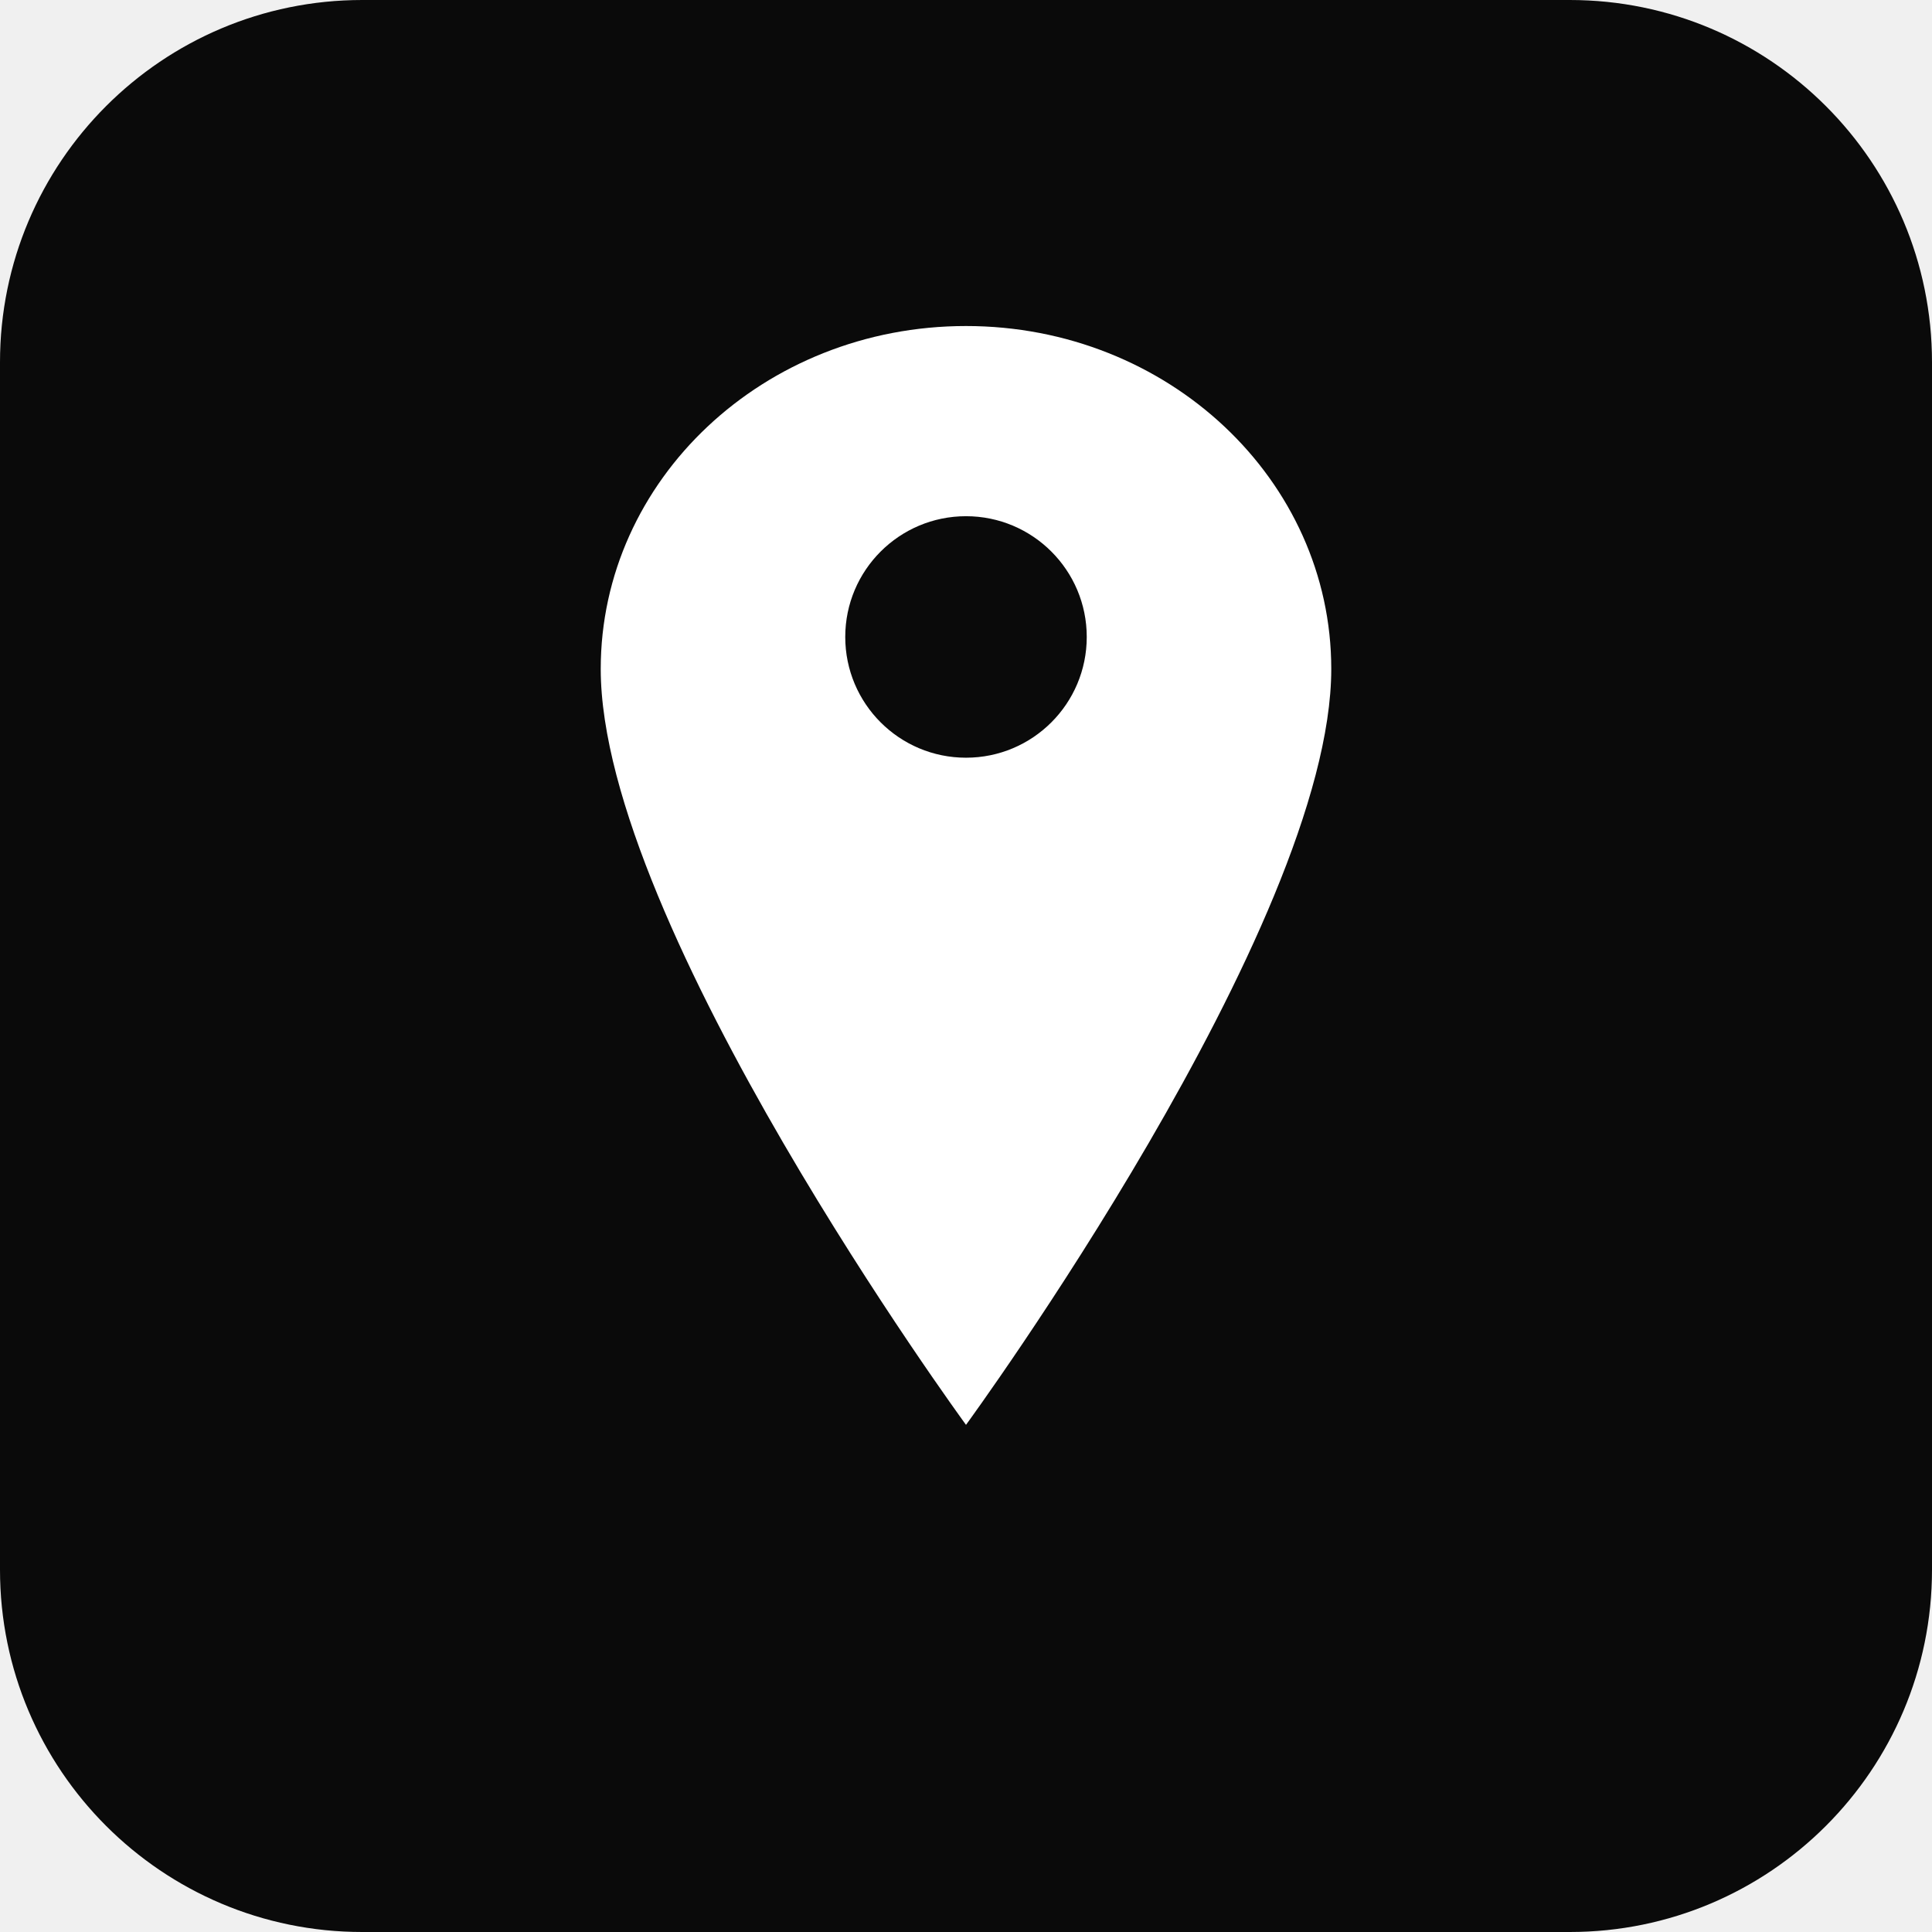
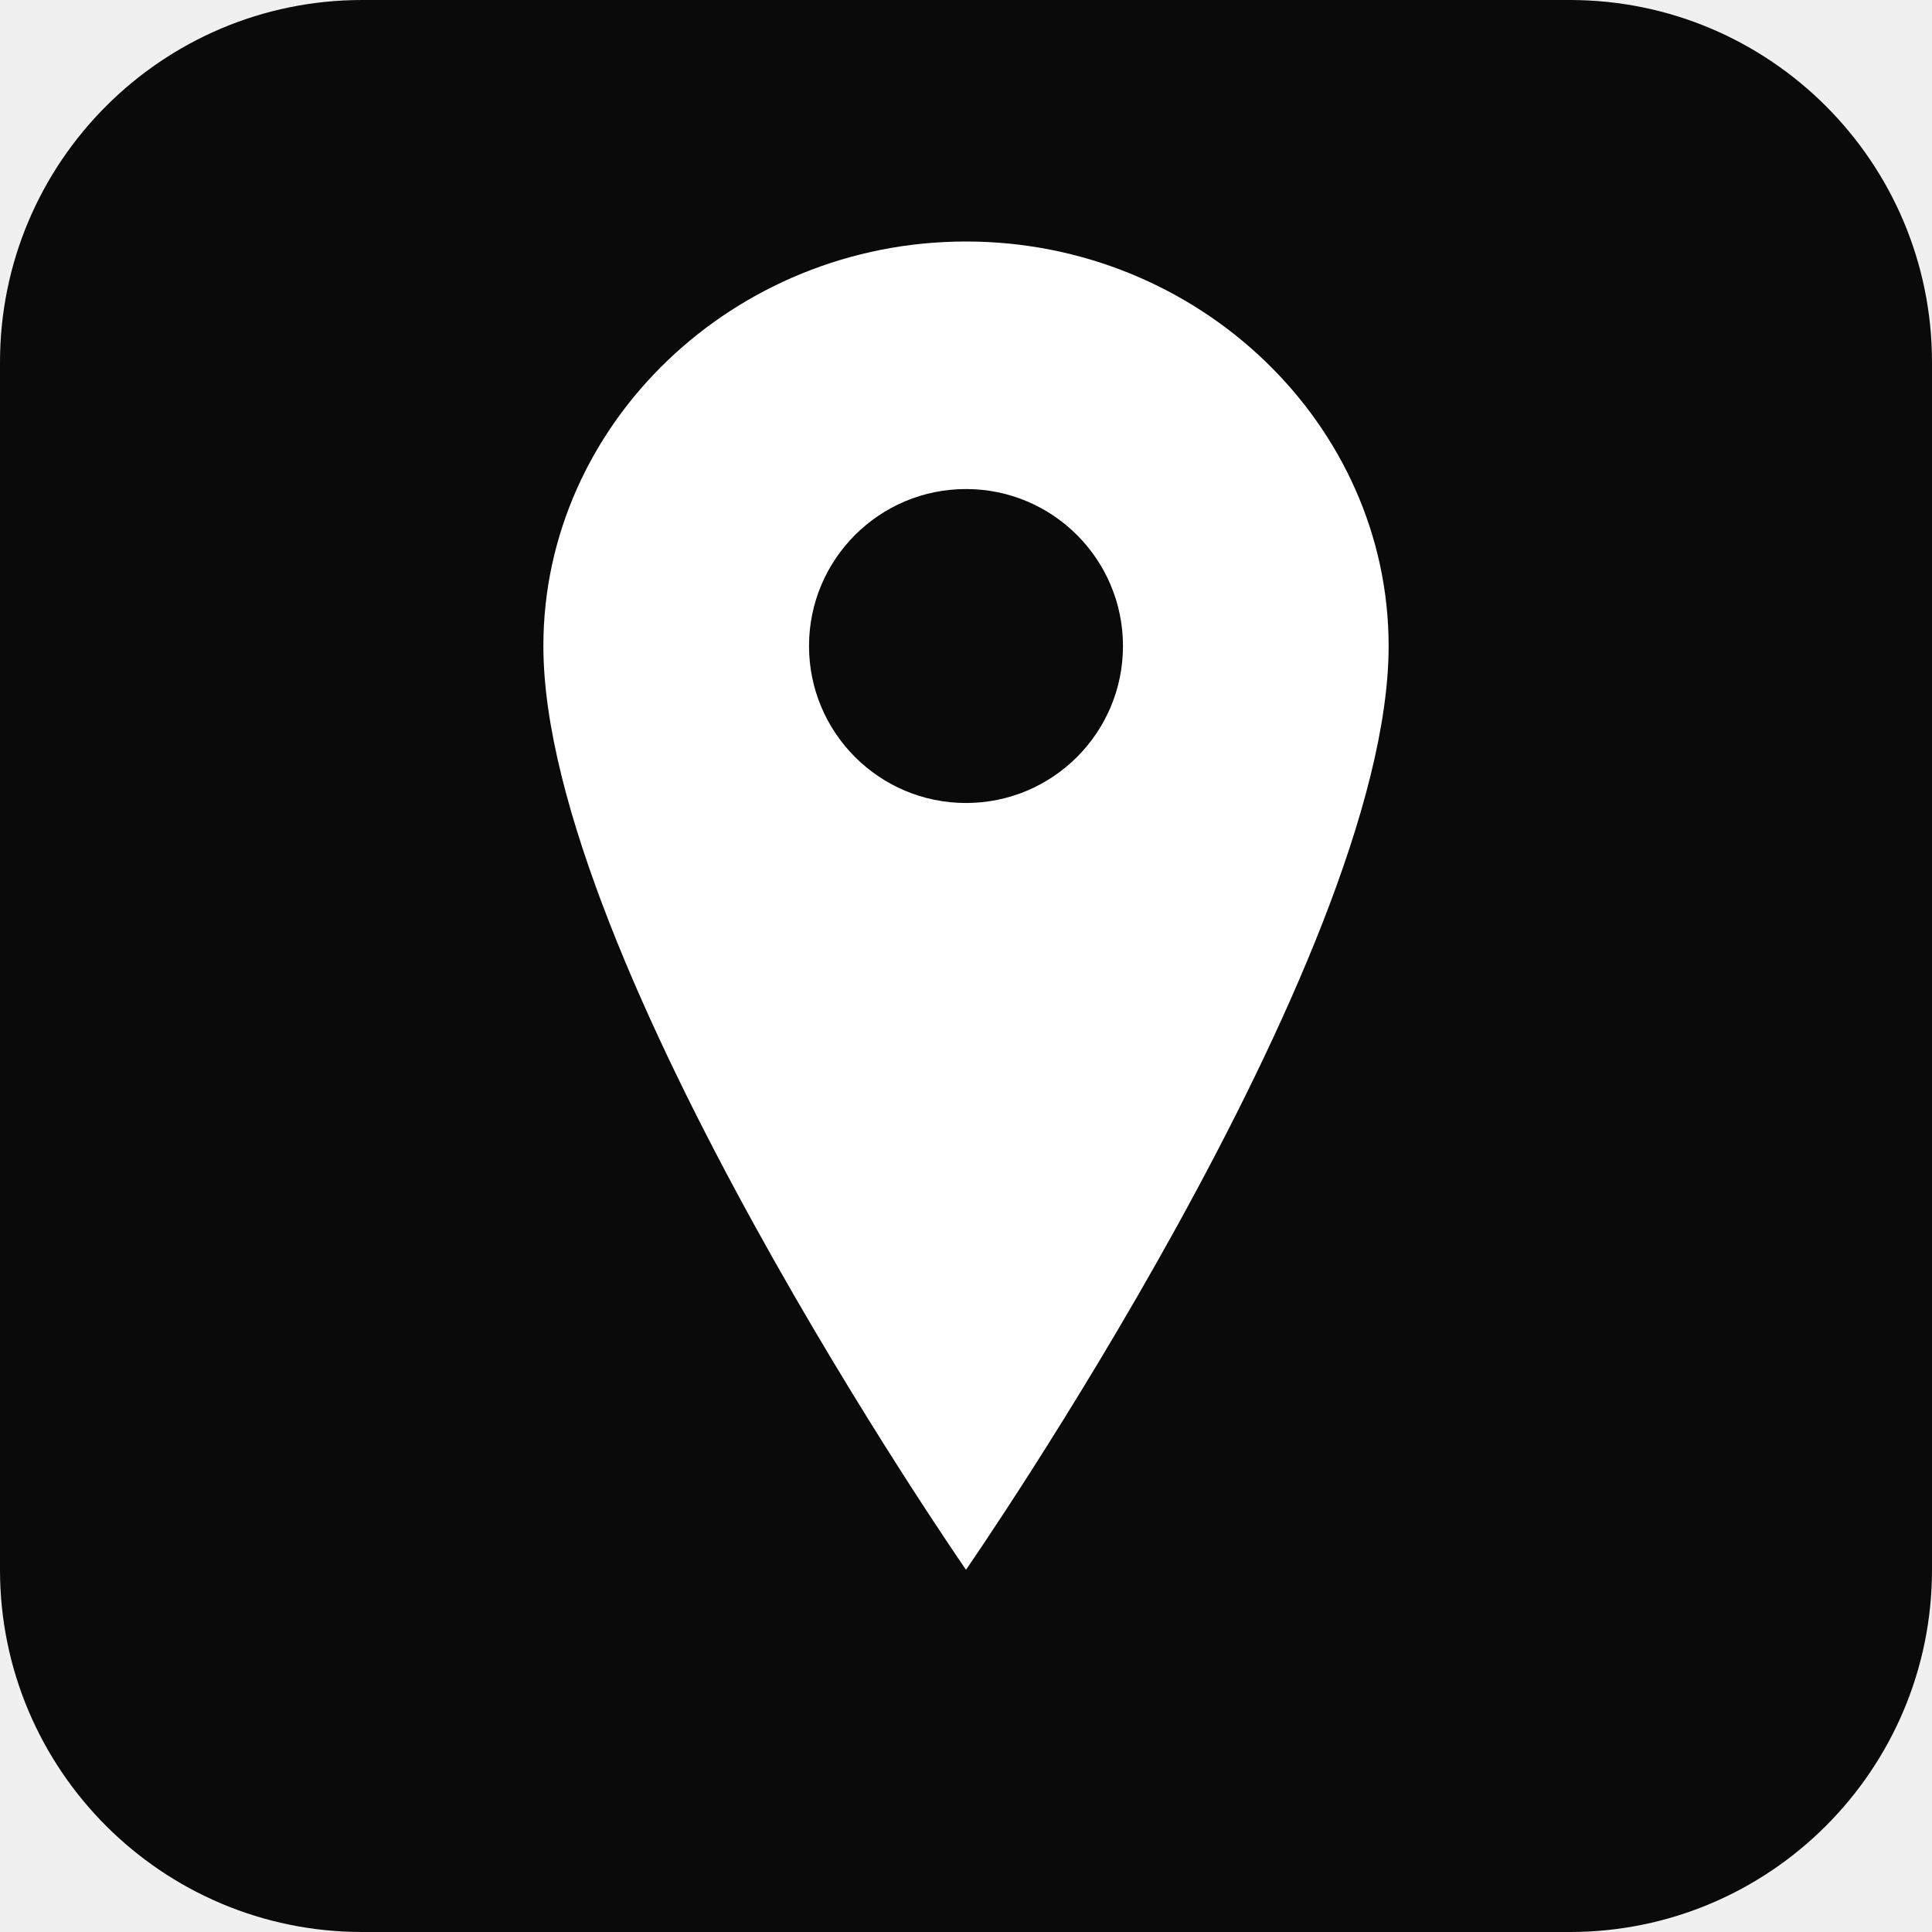
- <svg xmlns="http://www.w3.org/2000/svg" viewBox="0 0 32 32" role="img" aria-label="Holistic Search">
-   <rect width="32" height="32" rx="6" fill="#0a0a0a" />
-   <path fill="#ffffff" d="M16 5.4c-3.35 0-6.05 2.55-6.05 5.68 0 4.25 6.05 12.52 6.05 12.52s6.05-8.27 6.05-12.52C22.05 7.95 19.35 5.4 16 5.4zm0 7.15a2 2 0 1 1 0-4 2 2 0 0 1 0 4z" />
+ <svg xmlns="http://www.w3.org/2000/svg" viewBox="0 0 64 64" role="img" aria-label="Holistic Search">
+   <rect width="64" height="64" rx="12" fill="#0a0a0a" />
+   <path fill="#ffffff" d="M32 8c-7.7 0-14 6.05-14 13.4 0 10.4 14 30.6 14 30.6s14-20.2 14-30.6C46 14.05 39.7 8 32 8zm0 18.6a5.2 5.2 0 1 1 0-10.4 5.2 5.2 0 0 1 0 10.4z" />
</svg>
